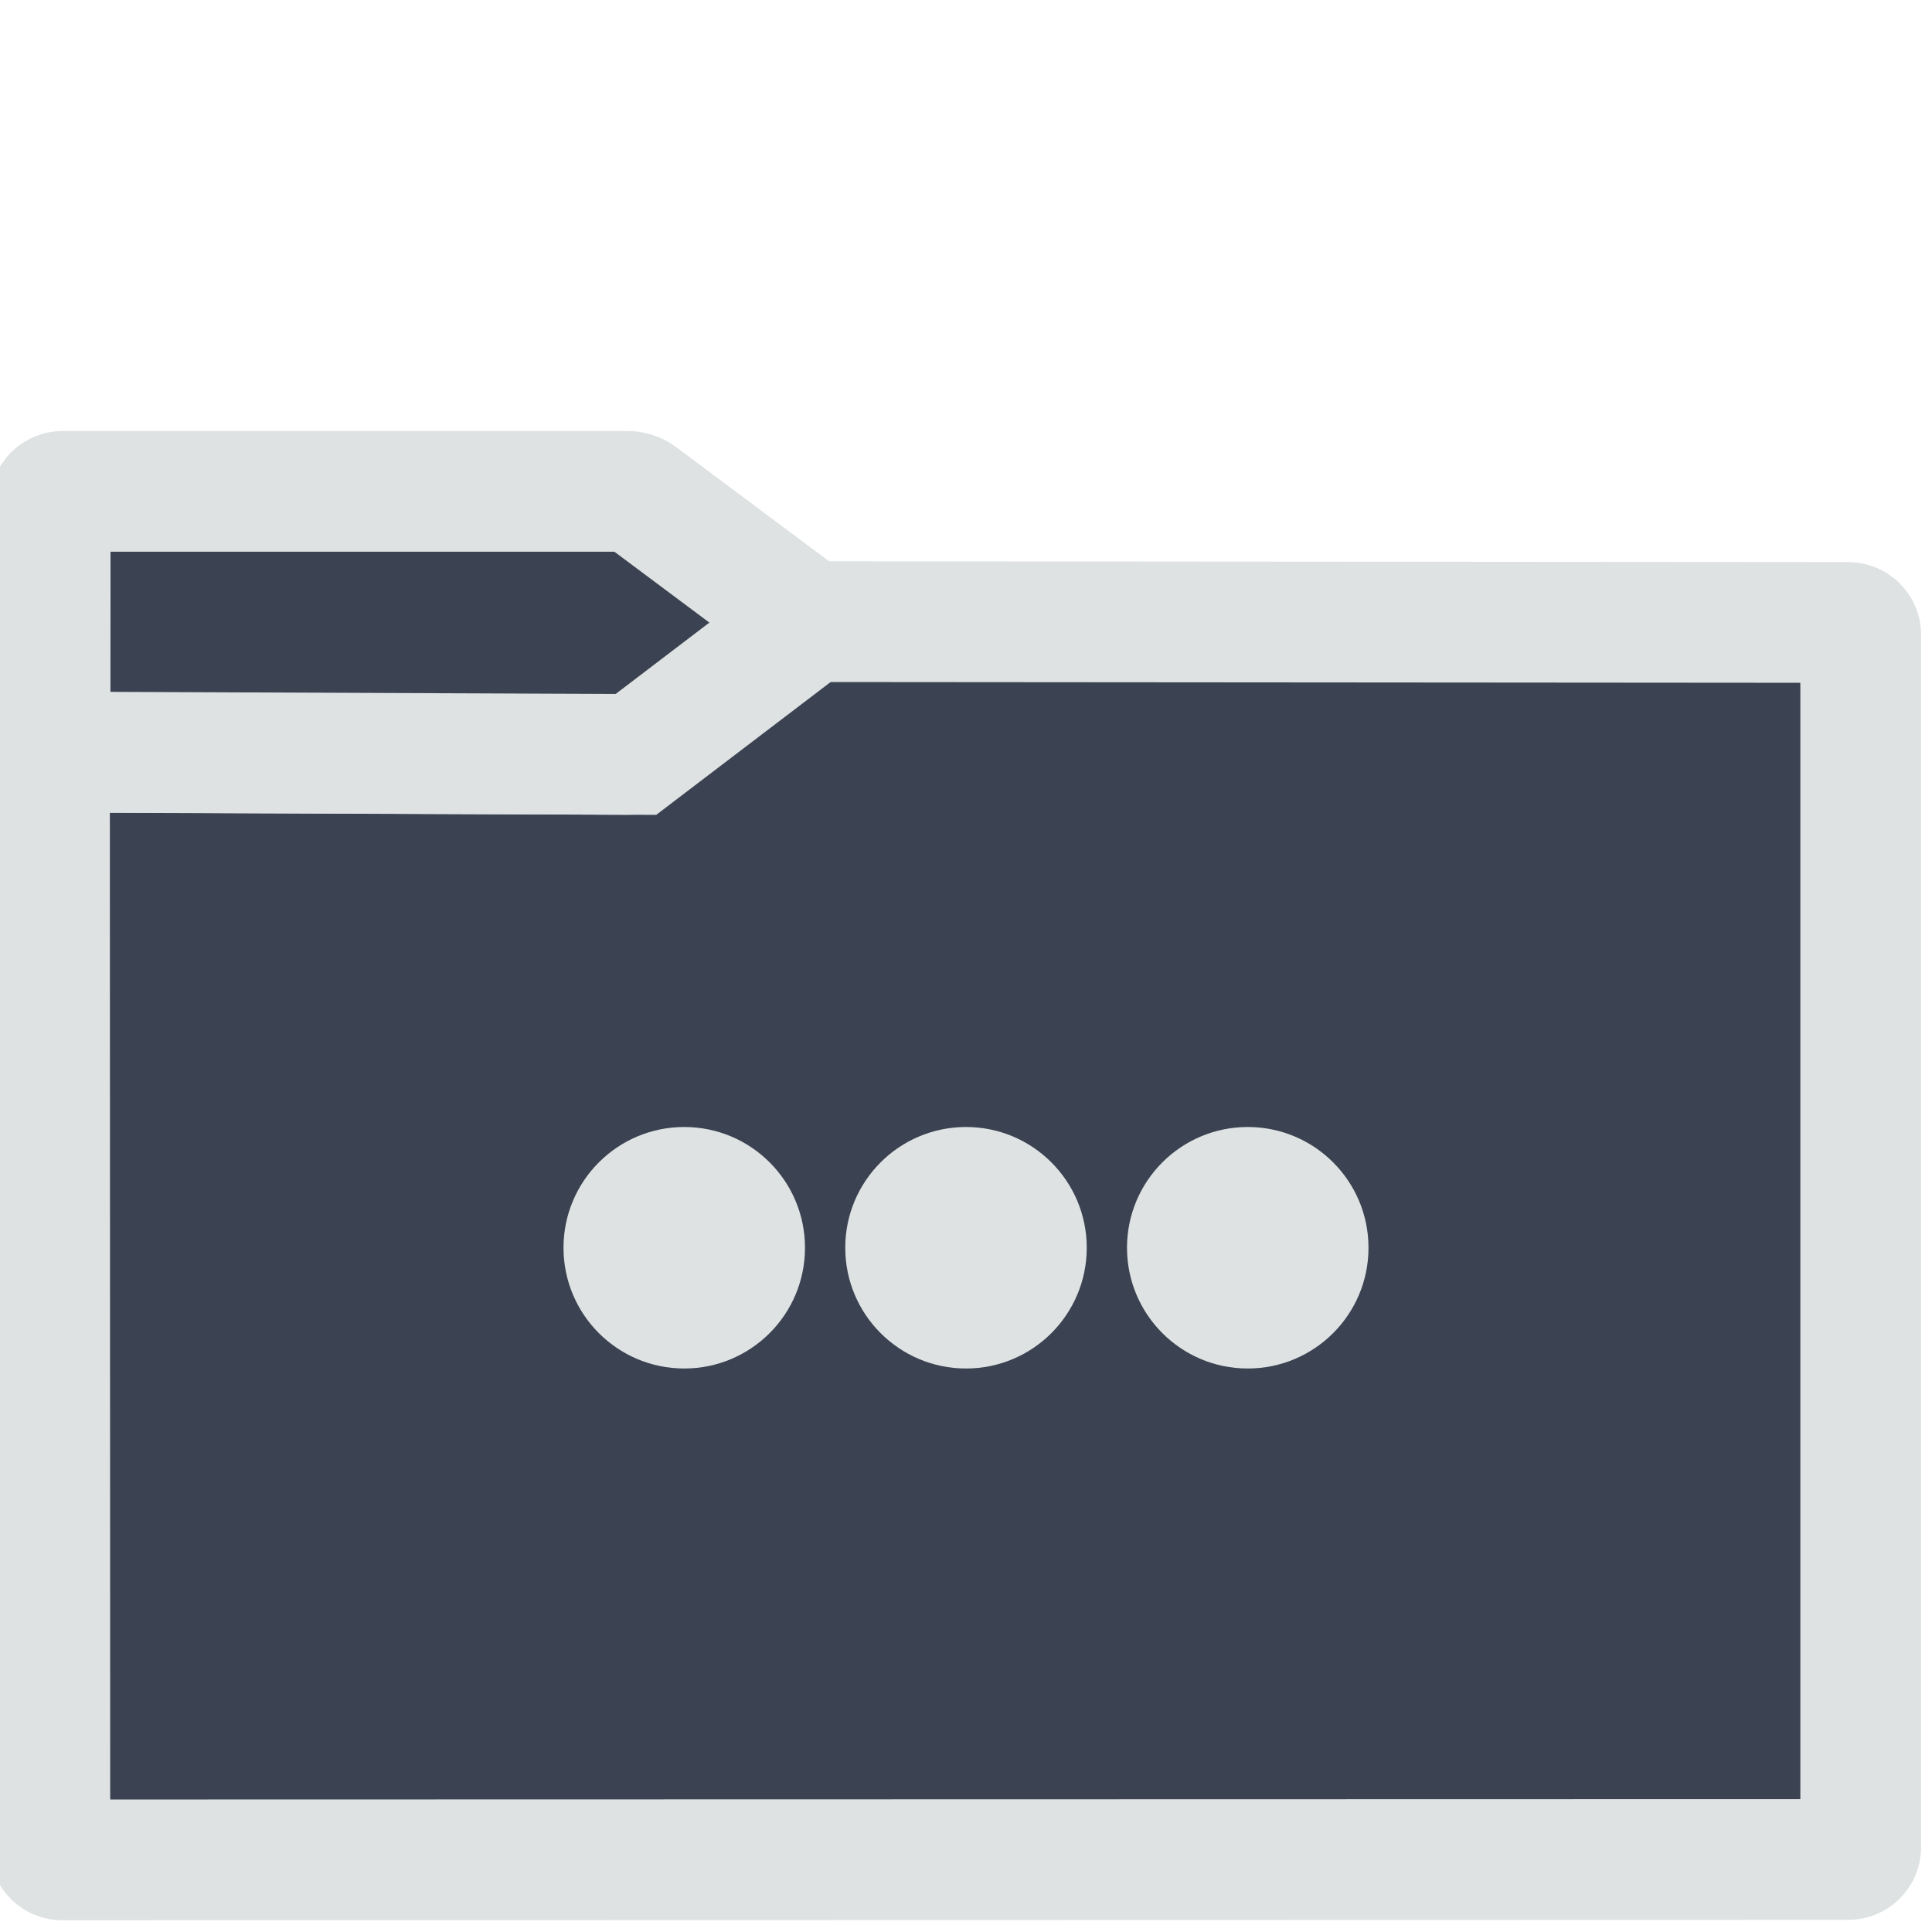
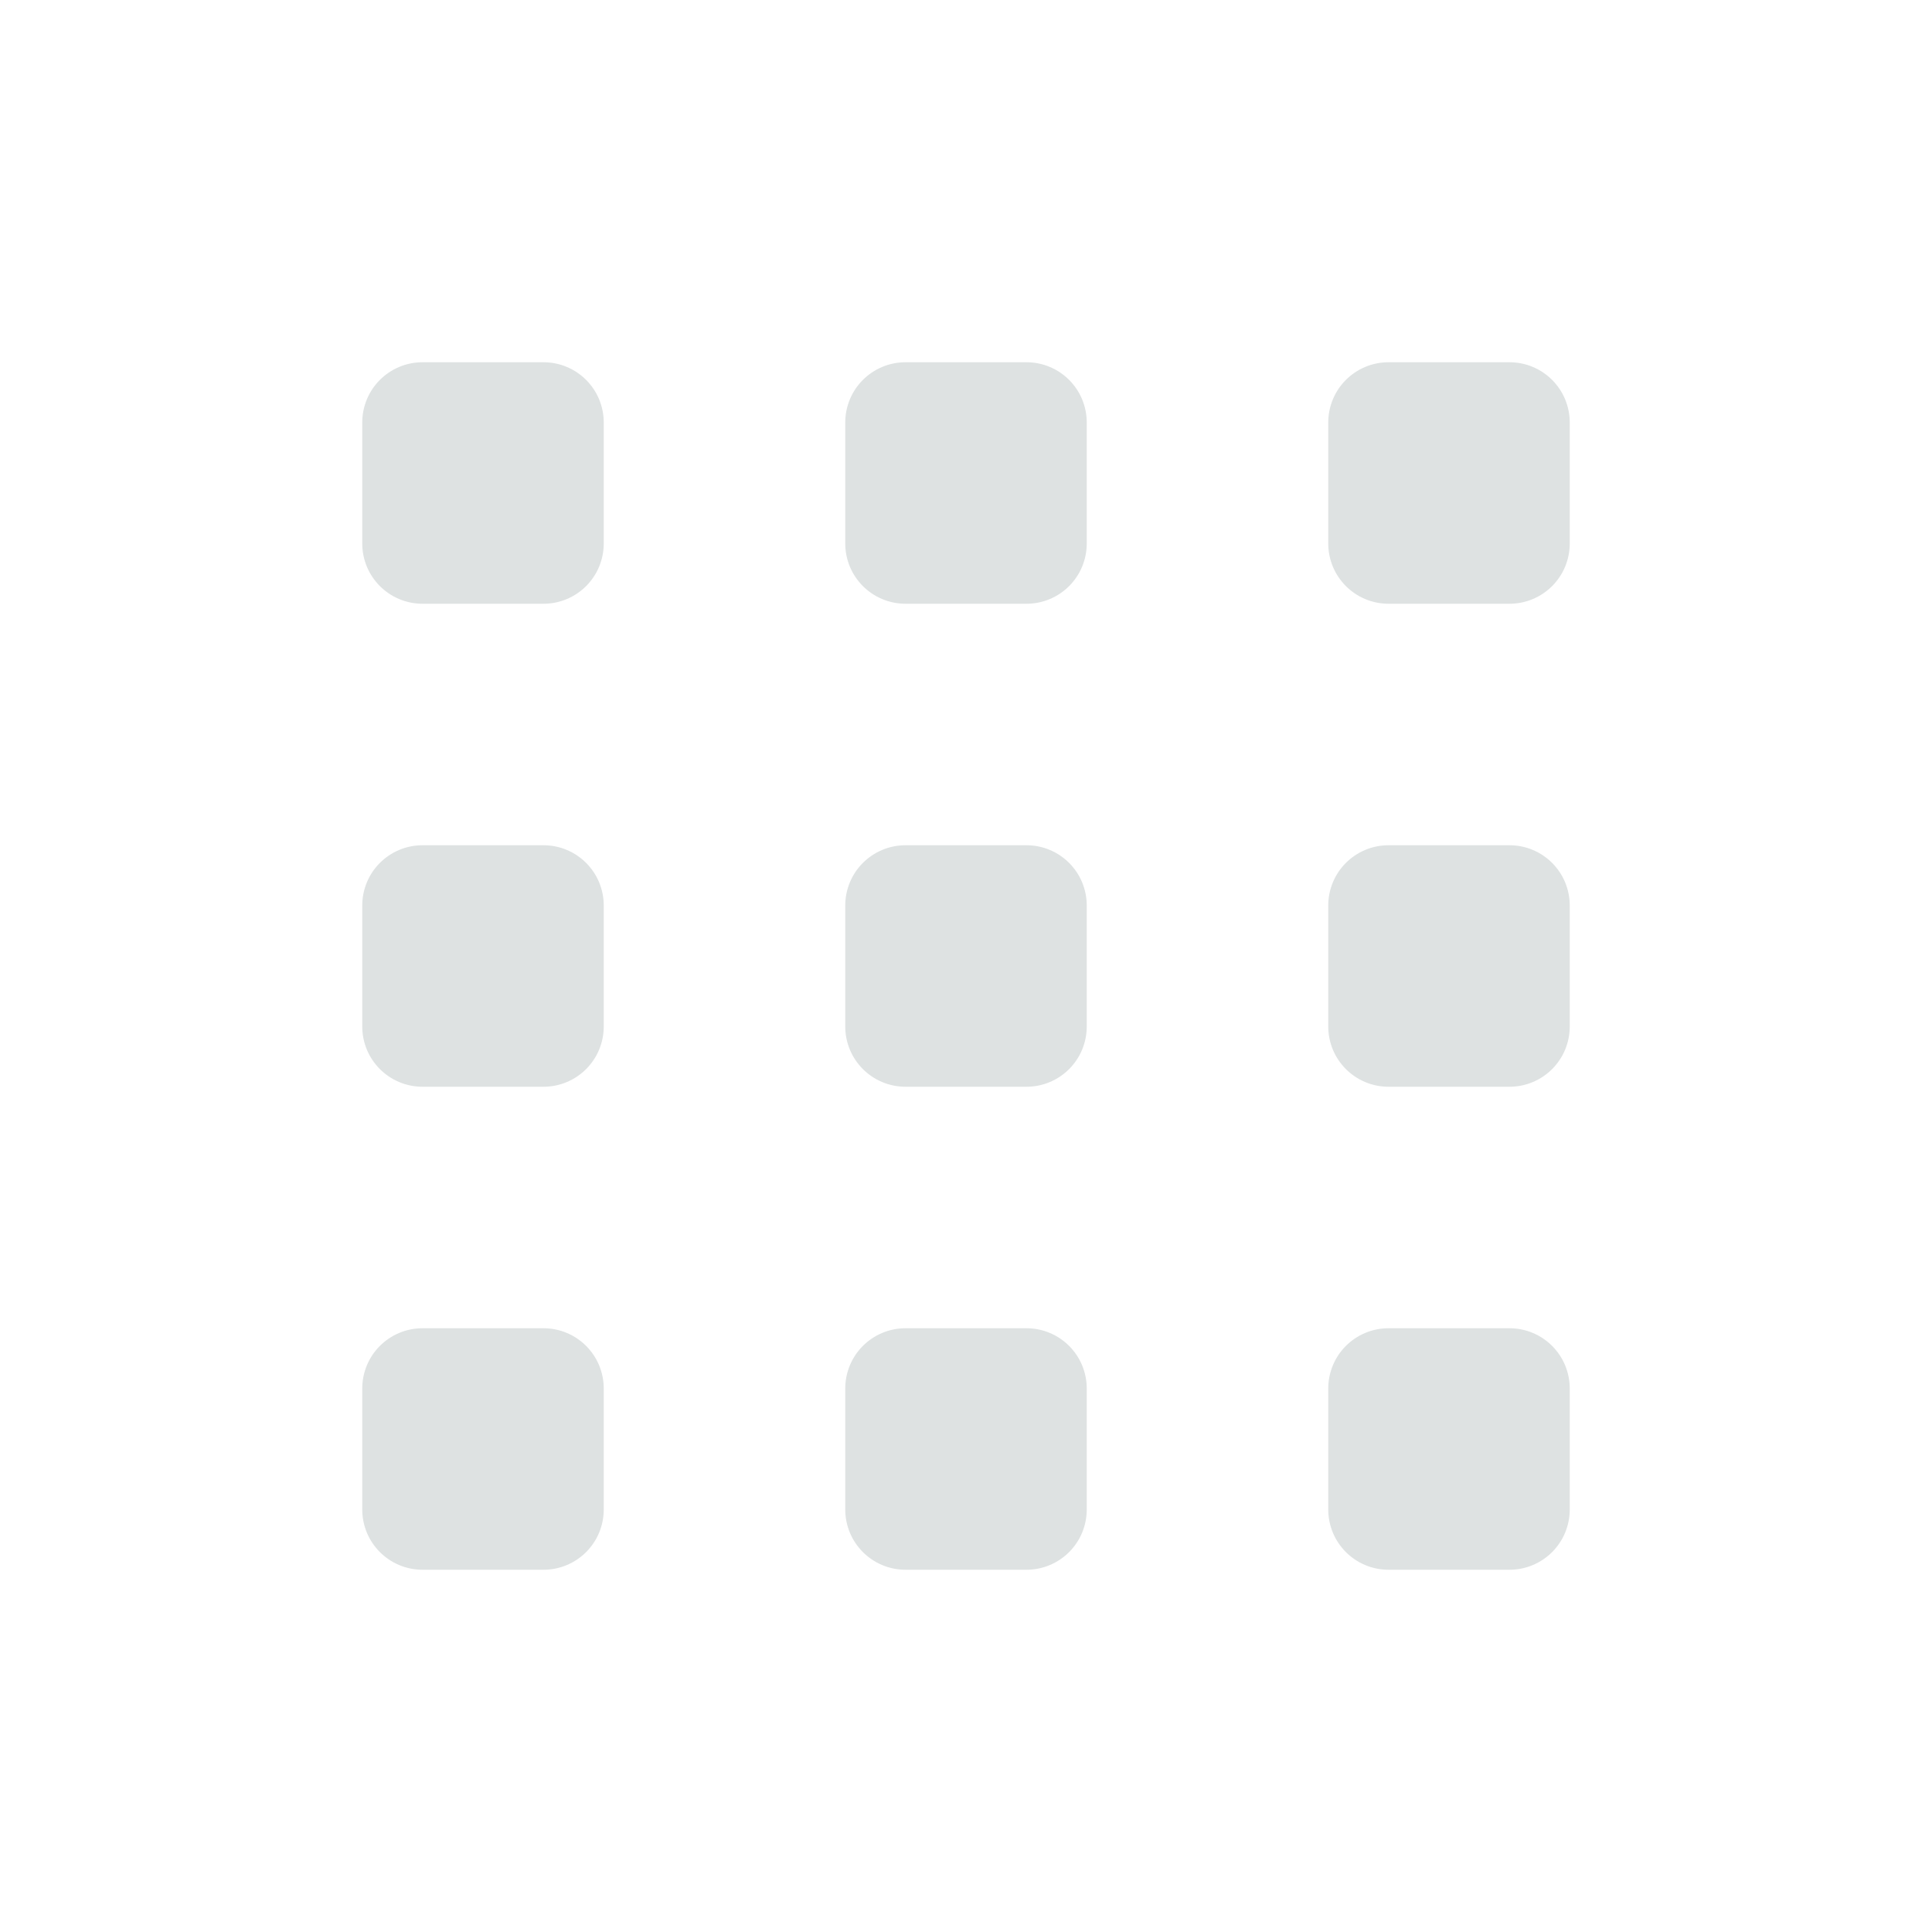
- <svg xmlns="http://www.w3.org/2000/svg" style="isolation:isolate" viewBox="0 0 16 16" width="16" height="16" version="1.1" id="svg23">
-   <defs id="defs5">
-     <clipPath clipPathUnits="userSpaceOnUse" id="clipPath842">
-       <rect style="fill:none" y="0" x="0" width="48" height="48" id="rect844" clip-path="none" />
-     </clipPath>
-   </defs>
-   <g clip-path="url(#clipPath842)" id="g21" transform="scale(0.3333333)">
-     <linearGradient id="_lgradient_34" x1="-0.046" y1="0.16" x2="0.852" y2="0.71" gradientTransform="matrix(45,0,0,30.763,1.229,15.445)" gradientUnits="userSpaceOnUse">
-       <stop offset="3.043%" stop-opacity="1" style="stop-color:#82ABAA" id="stop7" />
-       <stop offset="98.261%" stop-opacity="1" style="stop-color:#82ABAA" id="stop9" />
-     </linearGradient>
-     <path d="m 1.545,46.208 44.378,-0.01 c 0.169,0 0.306,-0.137 0.306,-0.306 v -30.12 c 0,-0.169 -0.137,-0.306 -0.306,-0.307 l -25.816,-0.02 -4.221,3.206 c -0.068,0.051 -0.191,0.092 -0.276,0.092 L 1.229,18.688 1.238,45.902 c 0,0.169 0.138,0.306 0.307,0.306 z" stroke-miterlimit="3" id="path12" style="vector-effect:non-scaling-stroke;fill:#3b4252;stroke:#dee2e2;stroke-width:1;stroke-linecap:square;stroke-linejoin:miter;stroke-miterlimit:3;stroke-opacity:1;fill-opacity:1" />
-     <linearGradient id="_lgradient_35" x1="0" y1="0.5" x2="1" y2="0.5" gradientTransform="matrix(18.873,0,0,6.535,1.243,12.208)" gradientUnits="userSpaceOnUse">
-       <stop offset="3.043%" stop-opacity="1" style="stop-color:#82ABAA" id="stop14" />
-       <stop offset="98.261%" stop-opacity="1" style="stop-color:#82ABAA" id="stop16" />
-     </linearGradient>
-     <path d="M 20.116,15.456 15.887,12.3 C 15.819,12.249 15.695,12.208 15.61,12.208 H 1.554 c -0.169,0 -0.307,0.138 -0.307,0.307 l -0.004,6.168 14.557,0.06 z" stroke-miterlimit="3" id="path19" style="vector-effect:non-scaling-stroke;fill:#3b4252;stroke:#dee2e2;stroke-width:1;stroke-linecap:square;stroke-linejoin:miter;stroke-miterlimit:3;stroke-opacity:1;fill-opacity:1" />
-     <g style="isolation:isolate" id="g20" transform="translate(0,2)" clip-path="none">
-       <circle style="fill:#dee2e2;fill-opacity:1" cx="17" cy="29" r="3" id="circle14" />
-       <circle style="fill:#dee2e2;fill-opacity:1" cx="24" cy="29" r="3" id="circle16" />
-       <circle style="fill:#dee2e2;fill-opacity:1" cx="31" cy="29" r="3" id="circle18" />
-     </g>
+ <svg xmlns="http://www.w3.org/2000/svg" width="16" height="16" version="1.1" id="svg20">
+   <defs id="defs24" />
+   <g id="g842">
+     <path id="path2" d="m 3.5,3 h 1 C 4.777,3 5,3.223 5,3.5 v 1 C 5,4.777 4.777,5 4.5,5 h -1 C 3.223,5 3,4.777 3,4.5 v -1 C 3,3.223 3.223,3 3.5,3 Z" style="fill:#dee2e2;fill-opacity:1" />
+     <path id="path4" d="m 7.5,3 h 1 C 8.777,3 9,3.223 9,3.5 v 1 C 9,4.777 8.777,5 8.5,5 h -1 C 7.223,5 7,4.777 7,4.5 v -1 C 7,3.223 7.223,3 7.5,3 Z" style="fill:#dee2e2;fill-opacity:1" />
+     <path id="path6" d="m 11.5,3 h 1 C 12.777,3 13,3.223 13,3.5 v 1 C 13,4.777 12.777,5 12.5,5 h -1 C 11.223,5 11,4.777 11,4.5 v -1 C 11,3.223 11.223,3 11.5,3 Z" style="fill:#dee2e2;fill-opacity:1" />
+     <path id="path8" d="m 3.5,7 h 1 C 4.777,7 5,7.223 5,7.5 v 1 C 5,8.777 4.777,9 4.5,9 h -1 C 3.223,9 3,8.777 3,8.5 v -1 C 3,7.223 3.223,7 3.5,7 Z" style="fill:#dee2e2;fill-opacity:1" />
+     <path id="path10" d="m 7.5,7 h 1 C 8.777,7 9,7.223 9,7.5 v 1 C 9,8.777 8.777,9 8.5,9 h -1 C 7.223,9 7,8.777 7,8.5 v -1 C 7,7.223 7.223,7 7.5,7 Z" style="fill:#dee2e2;fill-opacity:1" />
+     <path id="path12" d="m 11.5,7 h 1 C 12.777,7 13,7.223 13,7.5 v 1 C 13,8.777 12.777,9 12.5,9 h -1 C 11.223,9 11,8.777 11,8.5 v -1 C 11,7.223 11.223,7 11.5,7 Z" style="fill:#dee2e2;fill-opacity:1" />
+     <path id="path14" d="m 3.5,11 h 1 C 4.777,11 5,11.223 5,11.5 v 1 C 5,12.777 4.777,13 4.5,13 h -1 C 3.223,13 3,12.777 3,12.5 v -1 C 3,11.223 3.223,11 3.5,11 Z" style="fill:#dee2e2;fill-opacity:1" />
+     <path id="path16" d="m 7.5,11 h 1 C 8.777,11 9,11.223 9,11.5 v 1 C 9,12.777 8.777,13 8.5,13 h -1 C 7.223,13 7,12.777 7,12.5 v -1 C 7,11.223 7.223,11 7.5,11 Z" style="fill:#dee2e2;fill-opacity:1" />
+     <path id="path18" d="m 11.5,11 h 1 c 0.277,0 0.5,0.223 0.5,0.5 v 1 c 0,0.277 -0.223,0.5 -0.5,0.5 h -1 C 11.223,13 11,12.777 11,12.5 v -1 C 11,11.223 11.223,11 11.5,11 Z" style="fill:#dee2e2;fill-opacity:1" />
  </g>
</svg>
